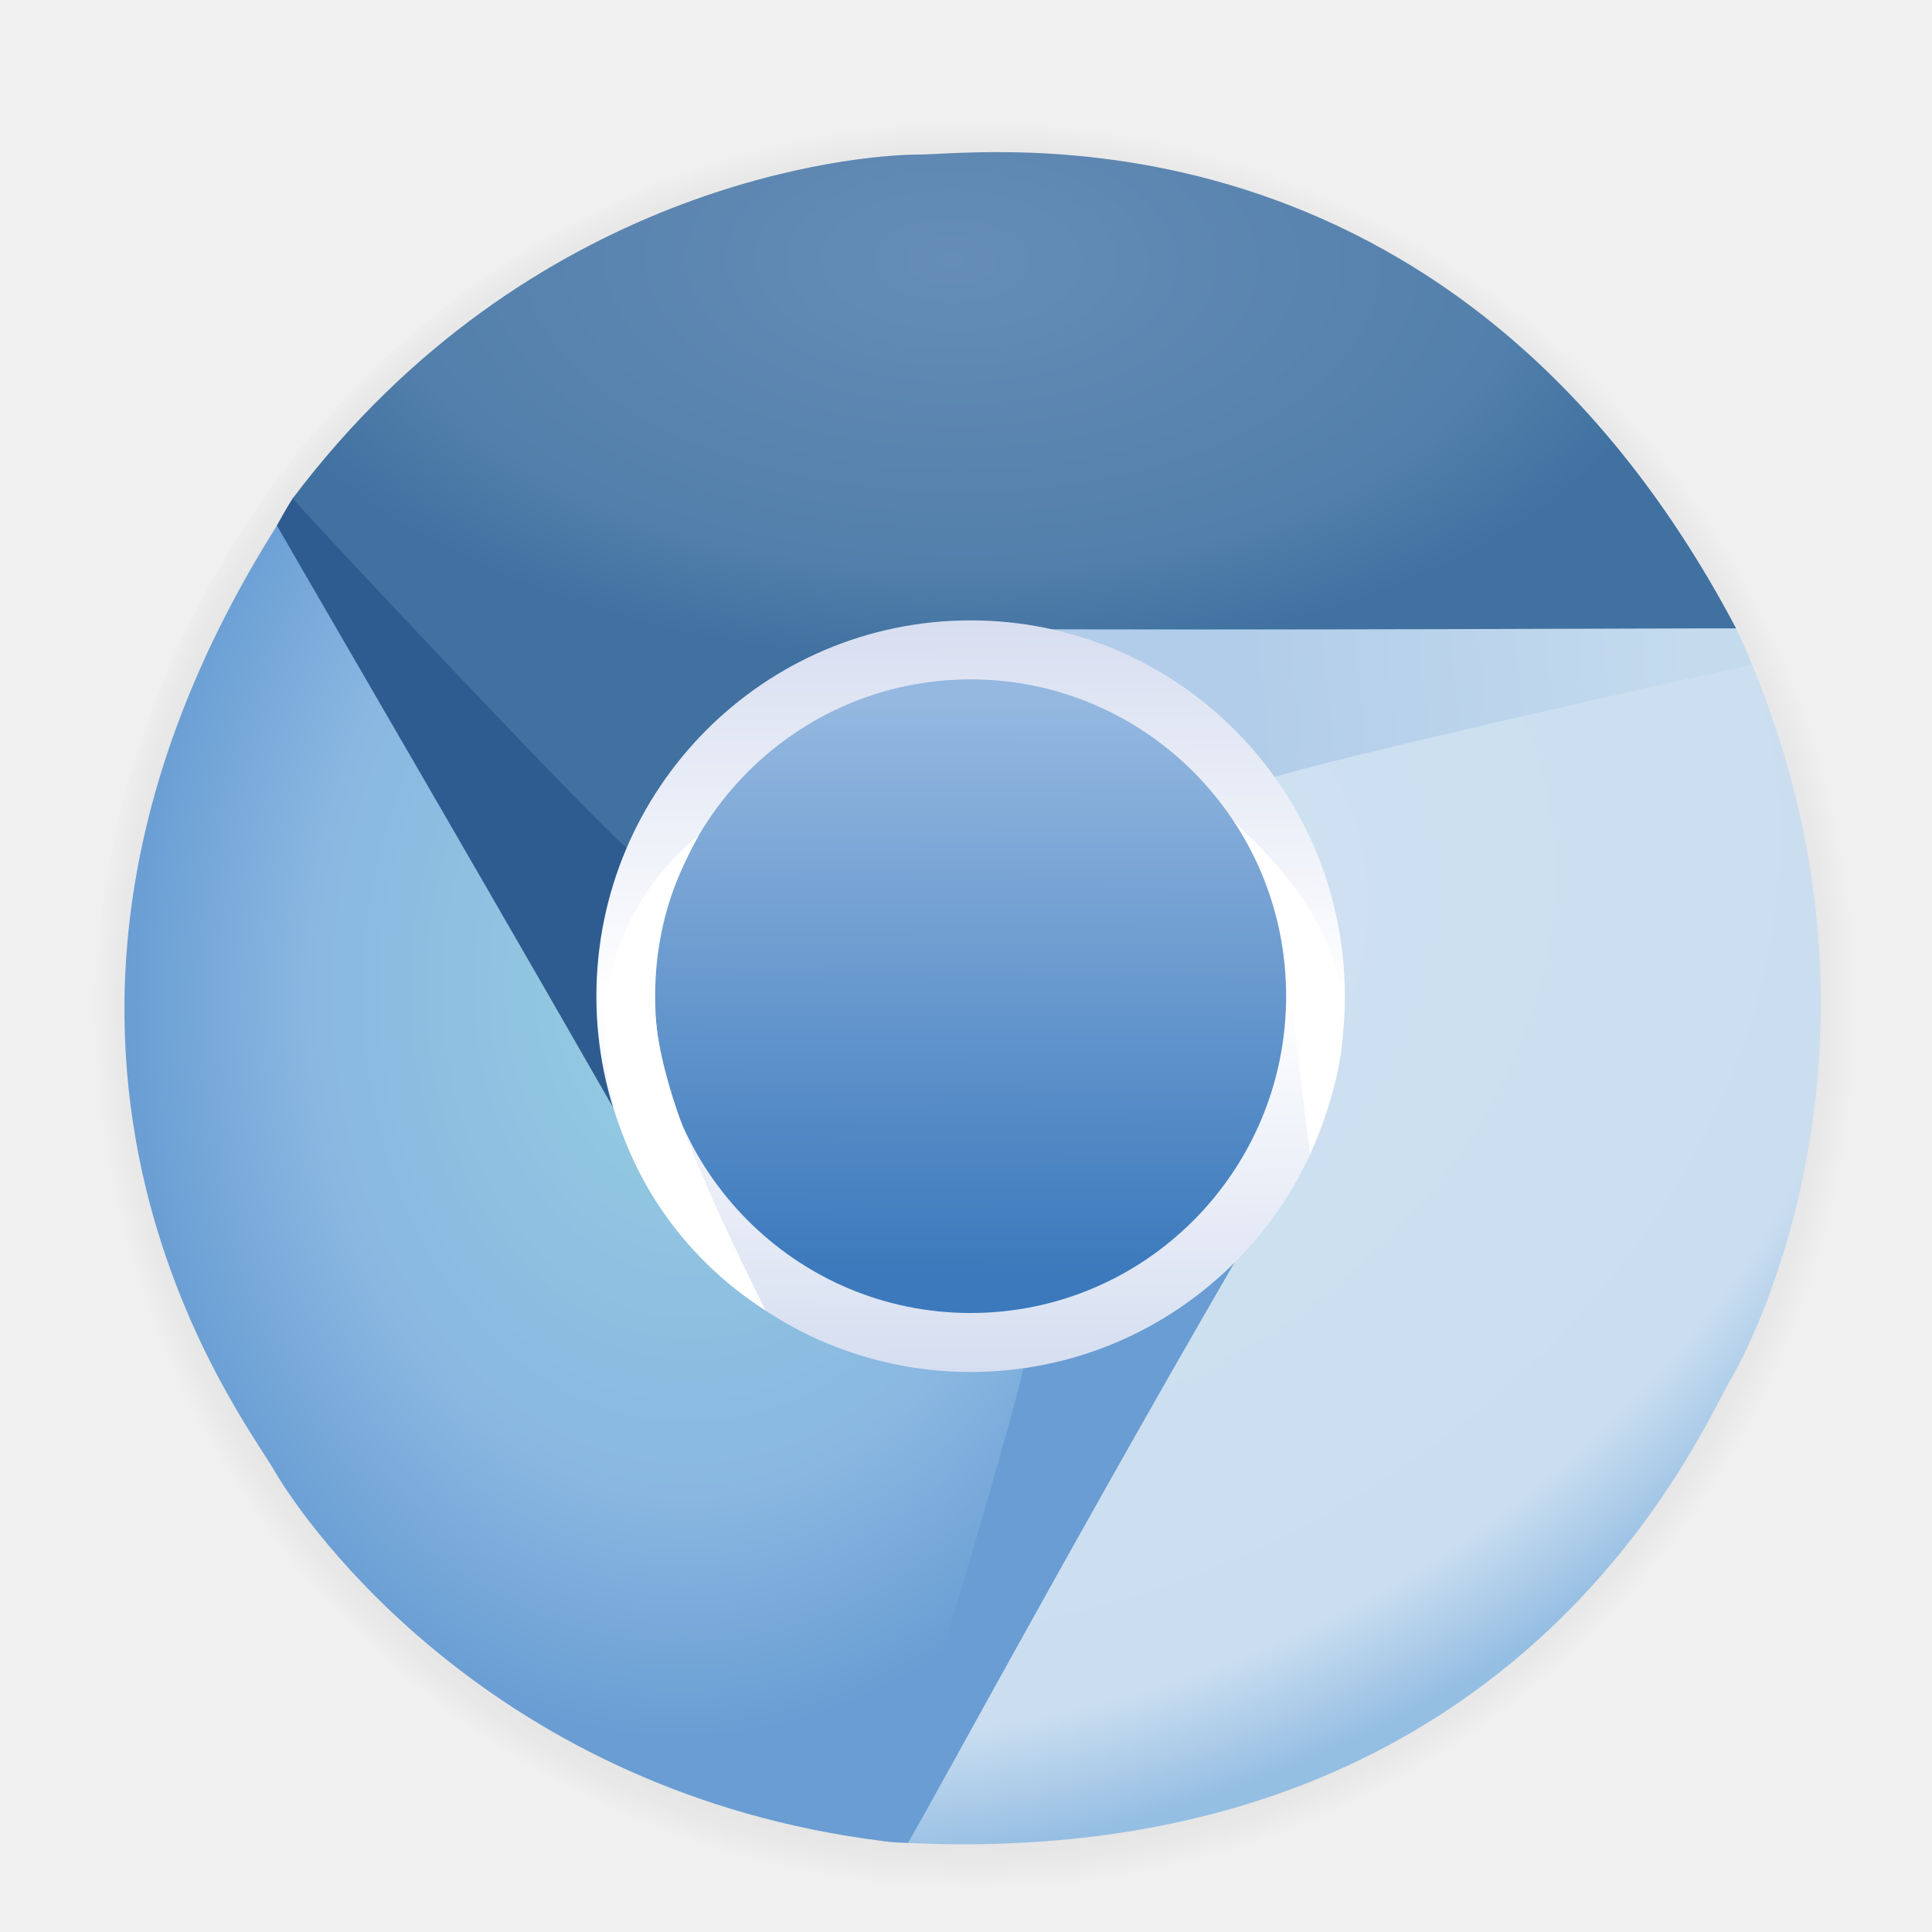
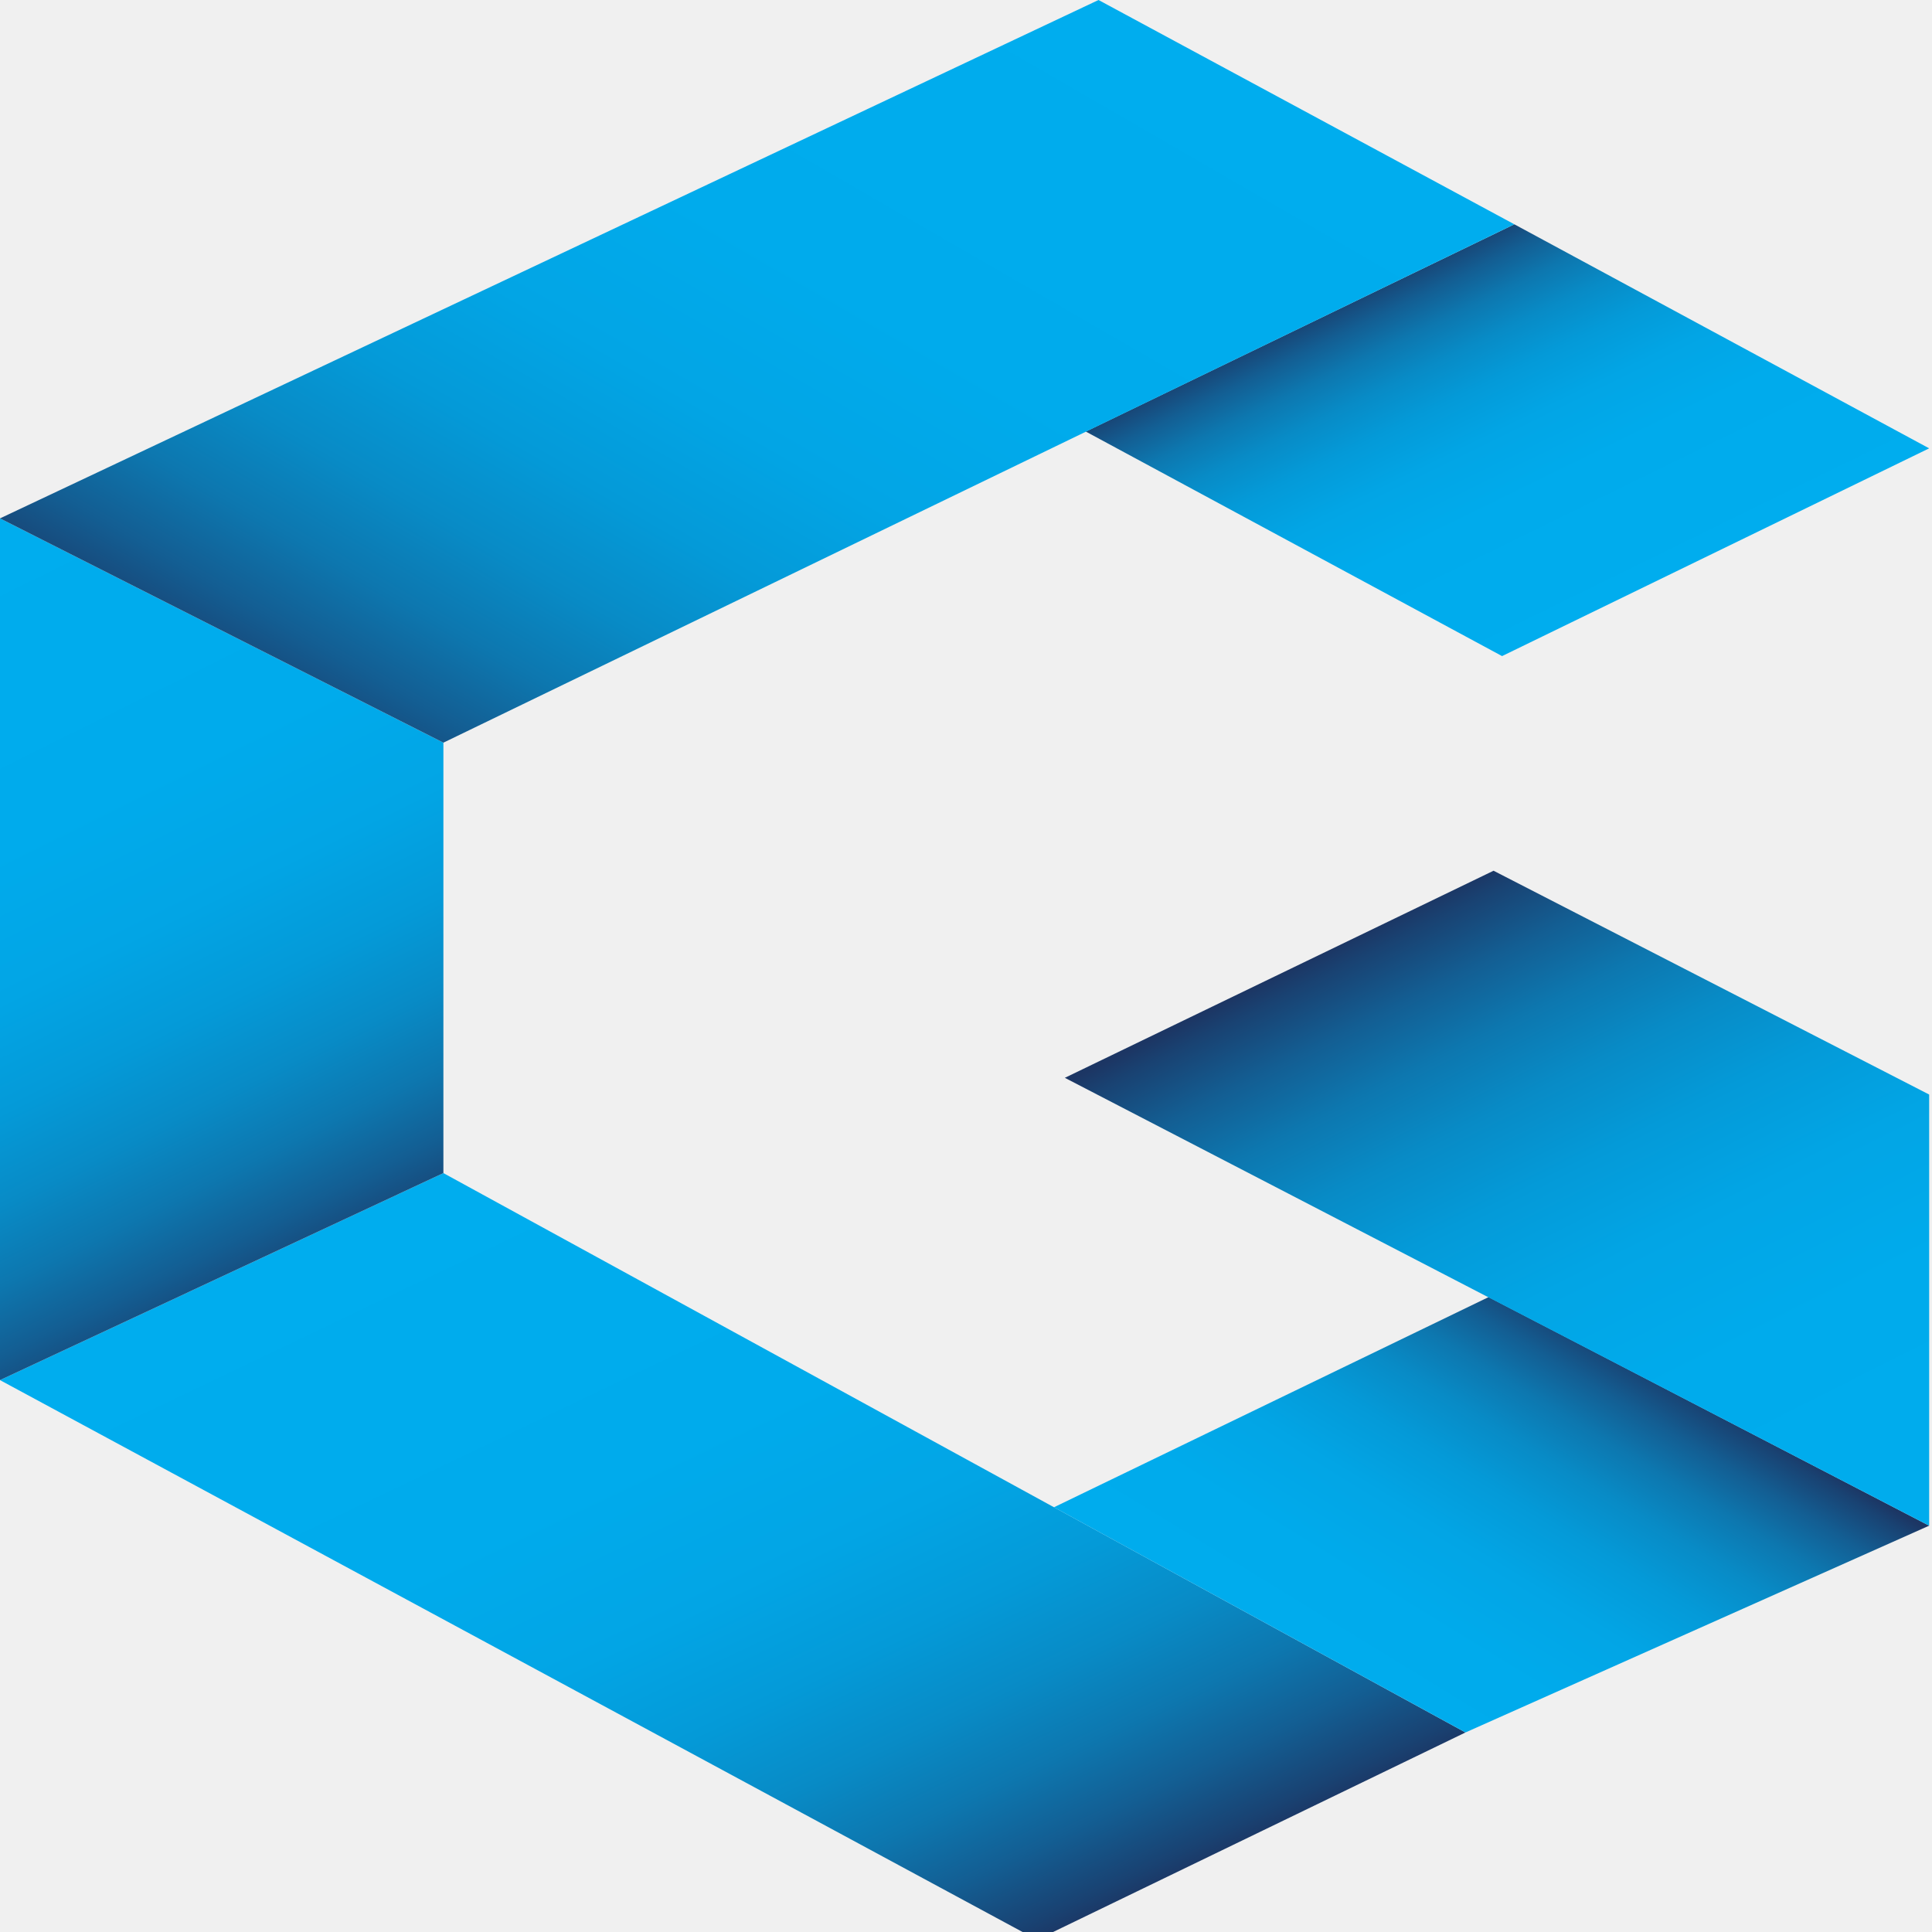
- <svg xmlns="http://www.w3.org/2000/svg" xmlns:xlink="http://www.w3.org/1999/xlink" version="1.1" width="256" height="256" id="svg3039">
-   <defs id="defs3043">
-     <linearGradient id="linearGradient3803">
-       <stop style="stop-color:#d7def0;stop-opacity:1;" offset="0" id="stop3805" />
-       <stop id="stop3811" offset="0.5" style="stop-color:#ffffff;stop-opacity:1" />
-       <stop style="stop-color:#d5def0;stop-opacity:1" offset="1" id="stop3807" />
+ <svg xmlns="http://www.w3.org/2000/svg" width="32px" height="32px" viewBox="0 0 32 32" version="1.1">
+   <defs>
+     <linearGradient id="linear0" gradientUnits="userSpaceOnUse" x1="69.647" y1="32.934" x2="58.334" y2="14.905" gradientTransform="matrix(0.390244,0,0,0.304762,0,0.000000588569)">
+       <stop offset="0" style="stop-color:rgb(0%,67.843%,93.333%);stop-opacity:1;" />
+       <stop offset="0.369" style="stop-color:rgb(0%,67.059%,92.549%);stop-opacity:1;" />
+       <stop offset="0.527" style="stop-color:rgb(0.784%,64.706%,89.804%);stop-opacity:1;" />
+       <stop offset="0.646" style="stop-color:rgb(1.569%,60.392%,84.706%);stop-opacity:1;" />
+       <stop offset="0.744" style="stop-color:rgb(3.137%,54.51%,77.647%);stop-opacity:1;" />
+       <stop offset="0.83" style="stop-color:rgb(5.098%,46.667%,68.627%);stop-opacity:1;" />
+       <stop offset="0.906" style="stop-color:rgb(7.451%,36.863%,57.647%);stop-opacity:1;" />
+       <stop offset="0.976" style="stop-color:rgb(9.804%,25.882%,44.706%);stop-opacity:1;" />
+       <stop offset="1" style="stop-color:rgb(10.98%,21.176%,39.216%);stop-opacity:1;" />
    </linearGradient>
-     <linearGradient id="linearGradient3776">
-       <stop id="stop3778" offset="0" style="stop-color:#b2cde9;stop-opacity:1" />
-       <stop id="stop3780" offset="1" style="stop-color:#c4dbee;stop-opacity:1" />
+     <linearGradient id="linear1" gradientUnits="userSpaceOnUse" x1="18.476" y1="63.951" x2="44.05" y2="105.752" gradientTransform="matrix(0.390244,0,0,0.304762,0,0.000000588569)">
+       <stop offset="0" style="stop-color:rgb(0%,67.843%,93.333%);stop-opacity:1;" />
+       <stop offset="0.369" style="stop-color:rgb(0%,67.059%,92.549%);stop-opacity:1;" />
+       <stop offset="0.527" style="stop-color:rgb(0.784%,64.706%,89.804%);stop-opacity:1;" />
+       <stop offset="0.646" style="stop-color:rgb(1.569%,60.392%,84.706%);stop-opacity:1;" />
+       <stop offset="0.744" style="stop-color:rgb(3.137%,54.51%,77.647%);stop-opacity:1;" />
+       <stop offset="0.83" style="stop-color:rgb(5.098%,46.667%,68.627%);stop-opacity:1;" />
+       <stop offset="0.906" style="stop-color:rgb(7.451%,36.863%,57.647%);stop-opacity:1;" />
+       <stop offset="0.976" style="stop-color:rgb(9.804%,25.882%,44.706%);stop-opacity:1;" />
+       <stop offset="1" style="stop-color:rgb(10.98%,21.176%,39.216%);stop-opacity:1;" />
    </linearGradient>
-     <linearGradient id="linearGradient3750">
-       <stop id="stop3752" offset="0" style="stop-color:#d0e2f1;stop-opacity:1" />
-       <stop style="stop-color:#cadef0;stop-opacity:1" offset="0.856" id="stop3756" />
-       <stop id="stop3754" offset="1" style="stop-color:#95bee3;stop-opacity:1" />
+     <linearGradient id="linear2" gradientUnits="userSpaceOnUse" x1="-6.857" y1="32.065" x2="16.149" y2="68.295" gradientTransform="matrix(0.390244,0,0,0.304762,0,0.000000588569)">
+       <stop offset="0" style="stop-color:rgb(0%,67.843%,93.333%);stop-opacity:1;" />
+       <stop offset="0.369" style="stop-color:rgb(0%,67.059%,92.549%);stop-opacity:1;" />
+       <stop offset="0.527" style="stop-color:rgb(0.784%,64.706%,89.804%);stop-opacity:1;" />
+       <stop offset="0.646" style="stop-color:rgb(1.569%,60.392%,84.706%);stop-opacity:1;" />
+       <stop offset="0.744" style="stop-color:rgb(3.137%,54.51%,77.647%);stop-opacity:1;" />
+       <stop offset="0.83" style="stop-color:rgb(5.098%,46.667%,68.627%);stop-opacity:1;" />
+       <stop offset="0.906" style="stop-color:rgb(7.451%,36.863%,57.647%);stop-opacity:1;" />
+       <stop offset="0.976" style="stop-color:rgb(9.804%,25.882%,44.706%);stop-opacity:1;" />
+       <stop offset="1" style="stop-color:rgb(10.98%,21.176%,39.216%);stop-opacity:1;" />
    </linearGradient>
-     <linearGradient id="linearGradient3708">
-       <stop style="stop-color:#658db6;stop-opacity:1" offset="0" id="stop3710" />
-       <stop id="stop3716" offset="0.768" style="stop-color:#527fab;stop-opacity:1;" />
-       <stop style="stop-color:#4071a0;stop-opacity:1" offset="1" id="stop3712" />
+     <linearGradient id="linear3" gradientUnits="userSpaceOnUse" x1="47.166" y1="-0.118" x2="15.441" y2="42.719" gradientTransform="matrix(0.390244,0,0,0.304762,0,0.000000588569)">
+       <stop offset="0" style="stop-color:rgb(0%,67.843%,93.333%);stop-opacity:1;" />
+       <stop offset="0.369" style="stop-color:rgb(0%,67.059%,92.549%);stop-opacity:1;" />
+       <stop offset="0.527" style="stop-color:rgb(0.784%,64.706%,89.804%);stop-opacity:1;" />
+       <stop offset="0.646" style="stop-color:rgb(1.569%,60.392%,84.706%);stop-opacity:1;" />
+       <stop offset="0.744" style="stop-color:rgb(3.137%,54.51%,77.647%);stop-opacity:1;" />
+       <stop offset="0.83" style="stop-color:rgb(5.098%,46.667%,68.627%);stop-opacity:1;" />
+       <stop offset="0.906" style="stop-color:rgb(7.451%,36.863%,57.647%);stop-opacity:1;" />
+       <stop offset="0.976" style="stop-color:rgb(9.804%,25.882%,44.706%);stop-opacity:1;" />
+       <stop offset="1" style="stop-color:rgb(10.98%,21.176%,39.216%);stop-opacity:1;" />
    </linearGradient>
-     <linearGradient id="linearGradient3698">
-       <stop style="stop-color:#96d0e1;stop-opacity:1" offset="0" id="stop3700" />
-       <stop id="stop3706" offset="0.678" style="stop-color:#89b7e1;stop-opacity:1" />
-       <stop style="stop-color:#699dd3;stop-opacity:1" offset="1" id="stop3702" />
+     <linearGradient id="linear4" gradientUnits="userSpaceOnUse" x1="53.335" y1="95.121" x2="69.998" y2="73.881" gradientTransform="matrix(0.390244,0,0,0.304762,0,0.000000588569)">
+       <stop offset="0" style="stop-color:rgb(0%,67.843%,93.333%);stop-opacity:1;" />
+       <stop offset="0.369" style="stop-color:rgb(0%,67.059%,92.549%);stop-opacity:1;" />
+       <stop offset="0.527" style="stop-color:rgb(0.784%,64.706%,89.804%);stop-opacity:1;" />
+       <stop offset="0.646" style="stop-color:rgb(1.569%,60.392%,84.706%);stop-opacity:1;" />
+       <stop offset="0.744" style="stop-color:rgb(3.137%,54.51%,77.647%);stop-opacity:1;" />
+       <stop offset="0.83" style="stop-color:rgb(5.098%,46.667%,68.627%);stop-opacity:1;" />
+       <stop offset="0.906" style="stop-color:rgb(7.451%,36.863%,57.647%);stop-opacity:1;" />
+       <stop offset="0.976" style="stop-color:rgb(9.804%,25.882%,44.706%);stop-opacity:1;" />
+       <stop offset="1" style="stop-color:rgb(10.98%,21.176%,39.216%);stop-opacity:1;" />
    </linearGradient>
-     <linearGradient id="linearGradient3647">
-       <stop style="stop-color:#3b79bc;stop-opacity:1;" offset="0" id="stop3649" />
-       <stop style="stop-color:#94b8e0;stop-opacity:1" offset="1" id="stop3651" />
+     <linearGradient id="linear5" gradientUnits="userSpaceOnUse" x1="81.853" y1="87.34" x2="58.045" y2="50.547" gradientTransform="matrix(0.390244,0,0,0.304762,0,0.000000588569)">
+       <stop offset="0" style="stop-color:rgb(0%,67.843%,93.333%);stop-opacity:1;" />
+       <stop offset="0.369" style="stop-color:rgb(0%,67.059%,92.549%);stop-opacity:1;" />
+       <stop offset="0.527" style="stop-color:rgb(0.784%,64.706%,89.804%);stop-opacity:1;" />
+       <stop offset="0.646" style="stop-color:rgb(1.569%,60.392%,84.706%);stop-opacity:1;" />
+       <stop offset="0.744" style="stop-color:rgb(3.137%,54.51%,77.647%);stop-opacity:1;" />
+       <stop offset="0.83" style="stop-color:rgb(5.098%,46.667%,68.627%);stop-opacity:1;" />
+       <stop offset="0.906" style="stop-color:rgb(7.451%,36.863%,57.647%);stop-opacity:1;" />
+       <stop offset="0.976" style="stop-color:rgb(9.804%,25.882%,44.706%);stop-opacity:1;" />
+       <stop offset="1" style="stop-color:rgb(10.98%,21.176%,39.216%);stop-opacity:1;" />
    </linearGradient>
-     <linearGradient id="linearGradient3588">
-       <stop style="stop-color:#ffffff;stop-opacity:1" offset="0" id="stop3590" />
-       <stop style="stop-color:#000000;stop-opacity:0;" offset="1" id="stop3592" />
-     </linearGradient>
-     <radialGradient xlink:href="#linearGradient3588" id="radialGradient3594" cx="-118.78" cy="121.492" fx="-118.78" fy="121.492" r="25.492" gradientUnits="userSpaceOnUse" gradientTransform="matrix(0.02177942,-0.9574359,0.9787233,0.02221687,-235.0993,5.068445)" />
-     <linearGradient xlink:href="#linearGradient3647" id="linearGradient3653" x1="-397.813" y1="149.188" x2="-397.559" y2="51.356" gradientUnits="userSpaceOnUse" />
-     <radialGradient xlink:href="#linearGradient3698" id="radialGradient3704" cx="-383.275" cy="217.91" fx="-383.275" fy="217.91" r="59.402" gradientTransform="matrix(-1.286157,-0.08596317,0.1145368,-1.713676,-425.0198,469.501)" gradientUnits="userSpaceOnUse" />
-     <radialGradient xlink:href="#linearGradient3708" id="radialGradient3714" cx="-123.5" cy="-11.571" fx="-123.5" fy="-11.571" r="95.627" gradientTransform="matrix(-0.00756512,0.557514,-1.031459,-0.01398286,113.2397,103.212)" gradientUnits="userSpaceOnUse" />
-     <radialGradient xlink:href="#linearGradient3750" id="radialGradient3748" cx="-94.873" cy="165.273" fx="-94.873" fy="165.273" r="60.481" gradientTransform="matrix(0.8129388,1.6998,-2.151909,1.029162,564.3949,118.4792)" gradientUnits="userSpaceOnUse" />
-     <linearGradient xlink:href="#linearGradient3776" id="linearGradient3774" x1="162.071" y1="85.24" x2="220.761" y2="78.876" gradientUnits="userSpaceOnUse" gradientTransform="translate(3.391713,7.418629)" />
-     <linearGradient xlink:href="#linearGradient3803" id="linearGradient3809" x1="-382.041" y1="37.281" x2="-381.394" y2="165.567" gradientUnits="userSpaceOnUse" />
  </defs>
-   <path style="fill:url(#radialGradient3594);fill-opacity:1;fill-rule:nonzero;stroke:none" id="path2814" d="m -92.746,122.576 a 25.492,25.492 0 1 1 -50.983,0 25.492,25.492 0 1 1 50.983,0 z" transform="matrix(4.680851,0,0,4.797872,685.1048,-449.6995)" />
-   <path style="fill:url(#linearGradient3774);fill-opacity:1;fill-rule:nonzero;stroke:none" d="m 232.173,88.12 c 0,15.674 -19.791,34.932 -45.844,34.932 -26.053,0 -59.922,-16.081 -59.922,-31.755 0,-15.674 21.12,-28.38 47.172,-28.38 19.903,0 46.361,18.293 56.46,20.352 0.792,1.711 1.369,2.925 2.134,4.852 z" id="path3655" />
-   <path style="fill:#2e5c91;fill-opacity:1;fill-rule:nonzero;stroke:none" d="m 38.822,65.972 c 12.381,-9.611 35.315,-1.245 51.29,19.335 15.975,20.58 17.695,51.065 5.313,60.676 -12.381,9.611 -34.176,-5.292 -50.151,-25.872 -12.204,-15.722 -4.051,-41.191 -8.616,-50.431 0.616,-1.122 1.382,-2.457 2.164,-3.709 z" id="path3655-4-8" />
-   <path style="fill:url(#radialGradient3714);fill-opacity:1;fill-rule:nonzero;stroke:none" d="m 230.043,83.262 c -7.008,-0.033 -61.07,0.29 -107.666,0.065 -17.371,5.108 -31.705,13.259 -39.182,29.155 -5.336,-4.542 -40.746,-42.216 -44.407,-46.441 31.39,-41.649 74.528,-45.559 82.915,-45.559 8.387,0 70.644,-8.632 108.339,62.78 z" id="path3596" />
-   <path style="fill:#699dd3;fill-opacity:1;fill-rule:nonzero;stroke:none" d="m 117.125,243.968 c -12.498,-9.459 -14.575,-36.939 1.146,-57.714 15.722,-20.774 41.036,-34.948 53.534,-25.489 12.498,9.459 7.448,38.967 -8.274,59.741 -12.01,15.87 -35.491,16.885 -43.227,23.695 -1.239,-0.045 -1.955,-0.06 -3.18,-0.234 z" id="path3655-4" />
-   <path style="fill:url(#radialGradient3748);fill-opacity:1;fill-rule:nonzero;stroke:none" d="m 120.303,244.201 c 3.584,-6.023 28.859,-52.899 52.691,-92.939 4.411,-17.561 5.347,-33.642 -4.558,-48.15 6.622,-2.294 58.239,-13.976 63.737,-14.988 19.966,48.18 1.45,87.338 -2.805,94.566 -4.255,7.228 -28.402,65.257 -109.065,61.511 z" id="path3596-1" />
-   <path style="fill:url(#radialGradient3704);fill-opacity:1;fill-rule:nonzero;stroke:none" d="m 36.697,69.643 c 3.469,6.09 30.723,52.78 53.779,93.273 13.094,12.505 27.685,19.485 45.192,18.033 -1.274,6.891 -16.629,57.75 -18.464,63.031 -51.756,-6.422 -76.67,-41.855 -80.855,-49.123 -4.185,-7.269 -42.73,-56.915 0.348,-125.214 z" id="path3596-1-7" />
-   <path transform="matrix(0.7729474,0,0,0.776191,435.9065,53.27571)" style="fill:url(#linearGradient3653);fill-opacity:1;stroke:url(#linearGradient3809);stroke-width:10.07;stroke-miterlimit:4;stroke-opacity:1" d="m -338.441,101.424 c 0,32.65 -26.468,59.119 -59.119,59.119 -32.65,0 -59.119,-26.468 -59.119,-59.119 0,-32.65 26.468,-59.119 59.119,-59.119 32.65,0 59.119,26.468 59.119,59.119 z" id="path3645" />
-   <path style="fill:#ffffff;fill-opacity:1;fill-rule:nonzero;stroke:none" d="m 163.546,108.896 c 18.53,17.098 16.033,29.558 10.062,44 -3.109,-22.25 -2.345,-32.427 -10.062,-44 z" id="rect3782" />
-   <path style="fill:#ffffff;fill-opacity:1;fill-rule:nonzero;stroke:none" d="m 101.421,173.639 c -22.646,-14.473 -29.81,-45.72 -8.813,-62.99 -10.848,19.775 -6.225,32.399 8.813,62.99 z" id="rect3782-4" />
+   <g id="surface1">
+     <path style=" stroke:none;fill-rule:nonzero;fill:url(#linear0);" d="M 17.984 7.148 L 24.879 10.867 L 31.953 7.426 L 25.082 3.715 Z M 17.984 7.148 " />
+     <path style=" stroke:none;fill-rule:nonzero;fill:url(#linear1);" d="M 7.344 19.43 L 24.273 28.695 L 17.176 32.129 L 0 22.859 Z M 7.344 19.43 " />
+     <path style=" stroke:none;fill-rule:nonzero;fill:url(#linear2);" d="M 7.344 12.301 L 0 8.586 L 0 22.859 L 7.344 19.43 Z M 7.344 12.301 " />
+     <path style=" stroke:none;fill-rule:nonzero;fill:url(#linear3);" d="M 7.344 12.301 L 0 8.586 L 18.195 0 L 25.082 3.715 Z M 7.344 12.301 " />
+     <path style=" stroke:none;fill-rule:nonzero;fill:url(#linear4);" d="M 24.273 28.695 L 31.953 25.27 L 24.656 21.484 L 17.457 24.965 Z M 24.273 28.695 " />
+     <path style=" stroke:none;fill-rule:nonzero;fill:url(#linear5);" d="M 31.953 25.27 L 31.953 18.129 L 24.738 14.422 L 17.637 17.852 Z M 31.953 25.27 " />
+   </g>
</svg>
